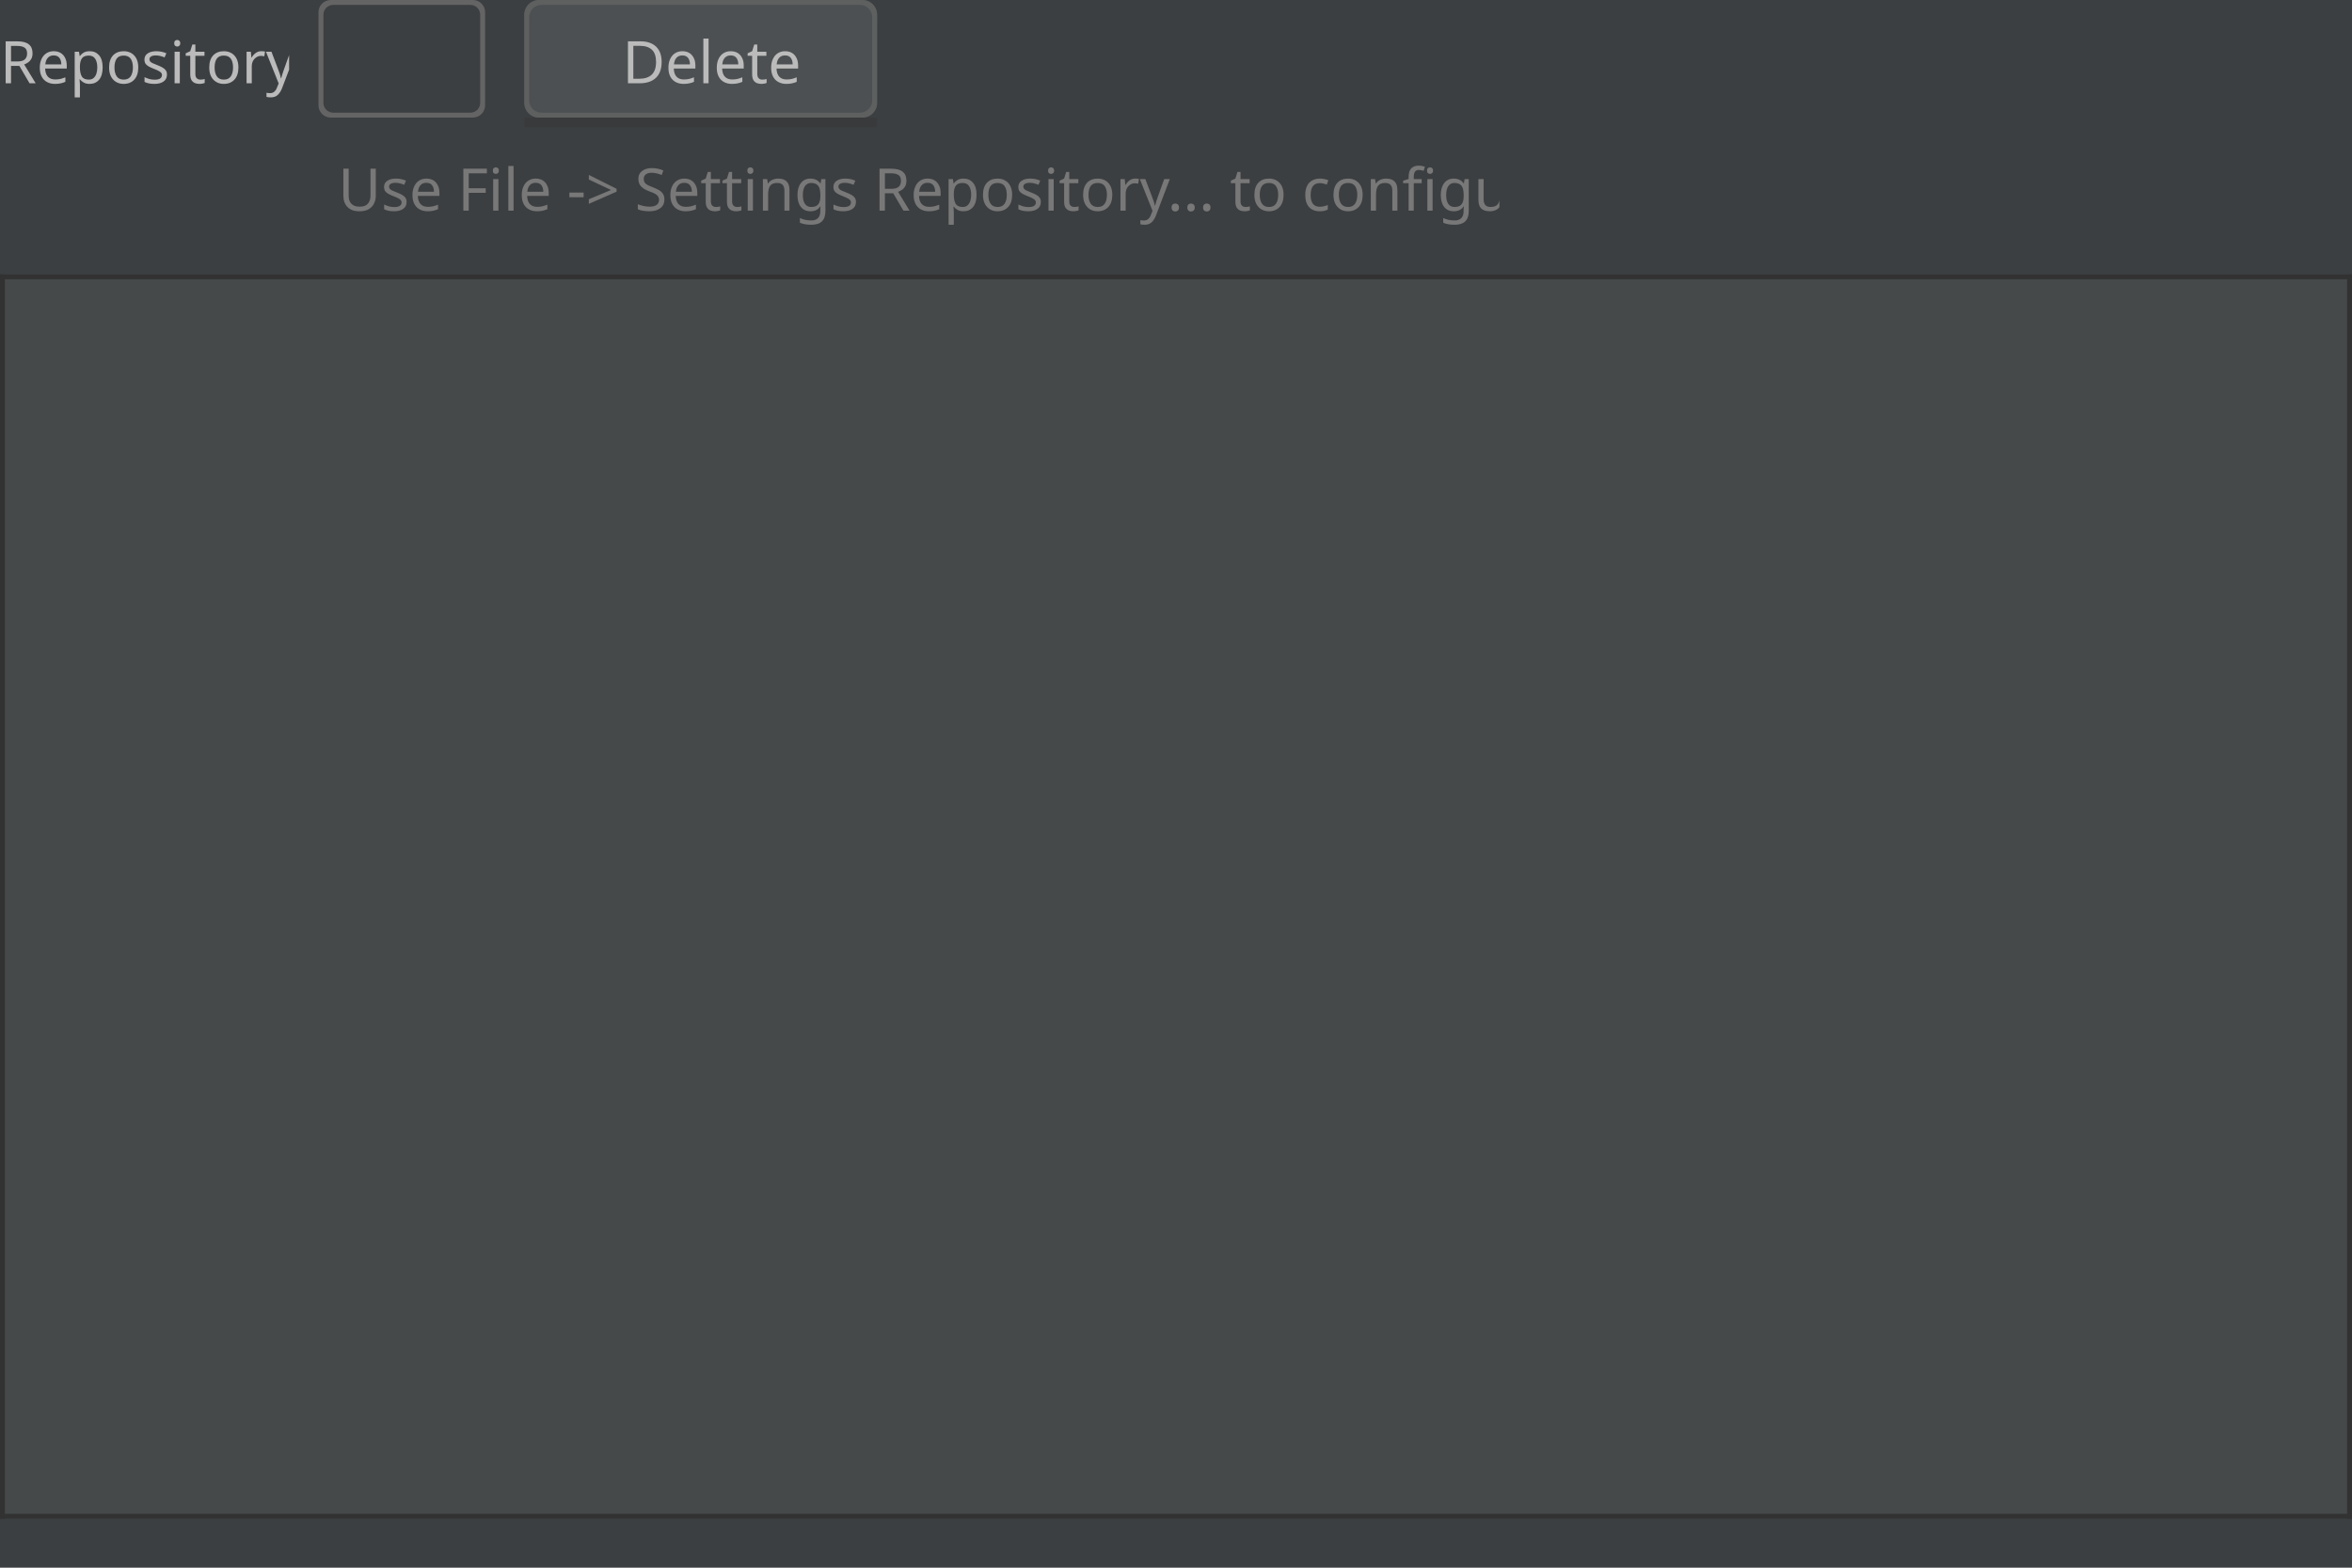
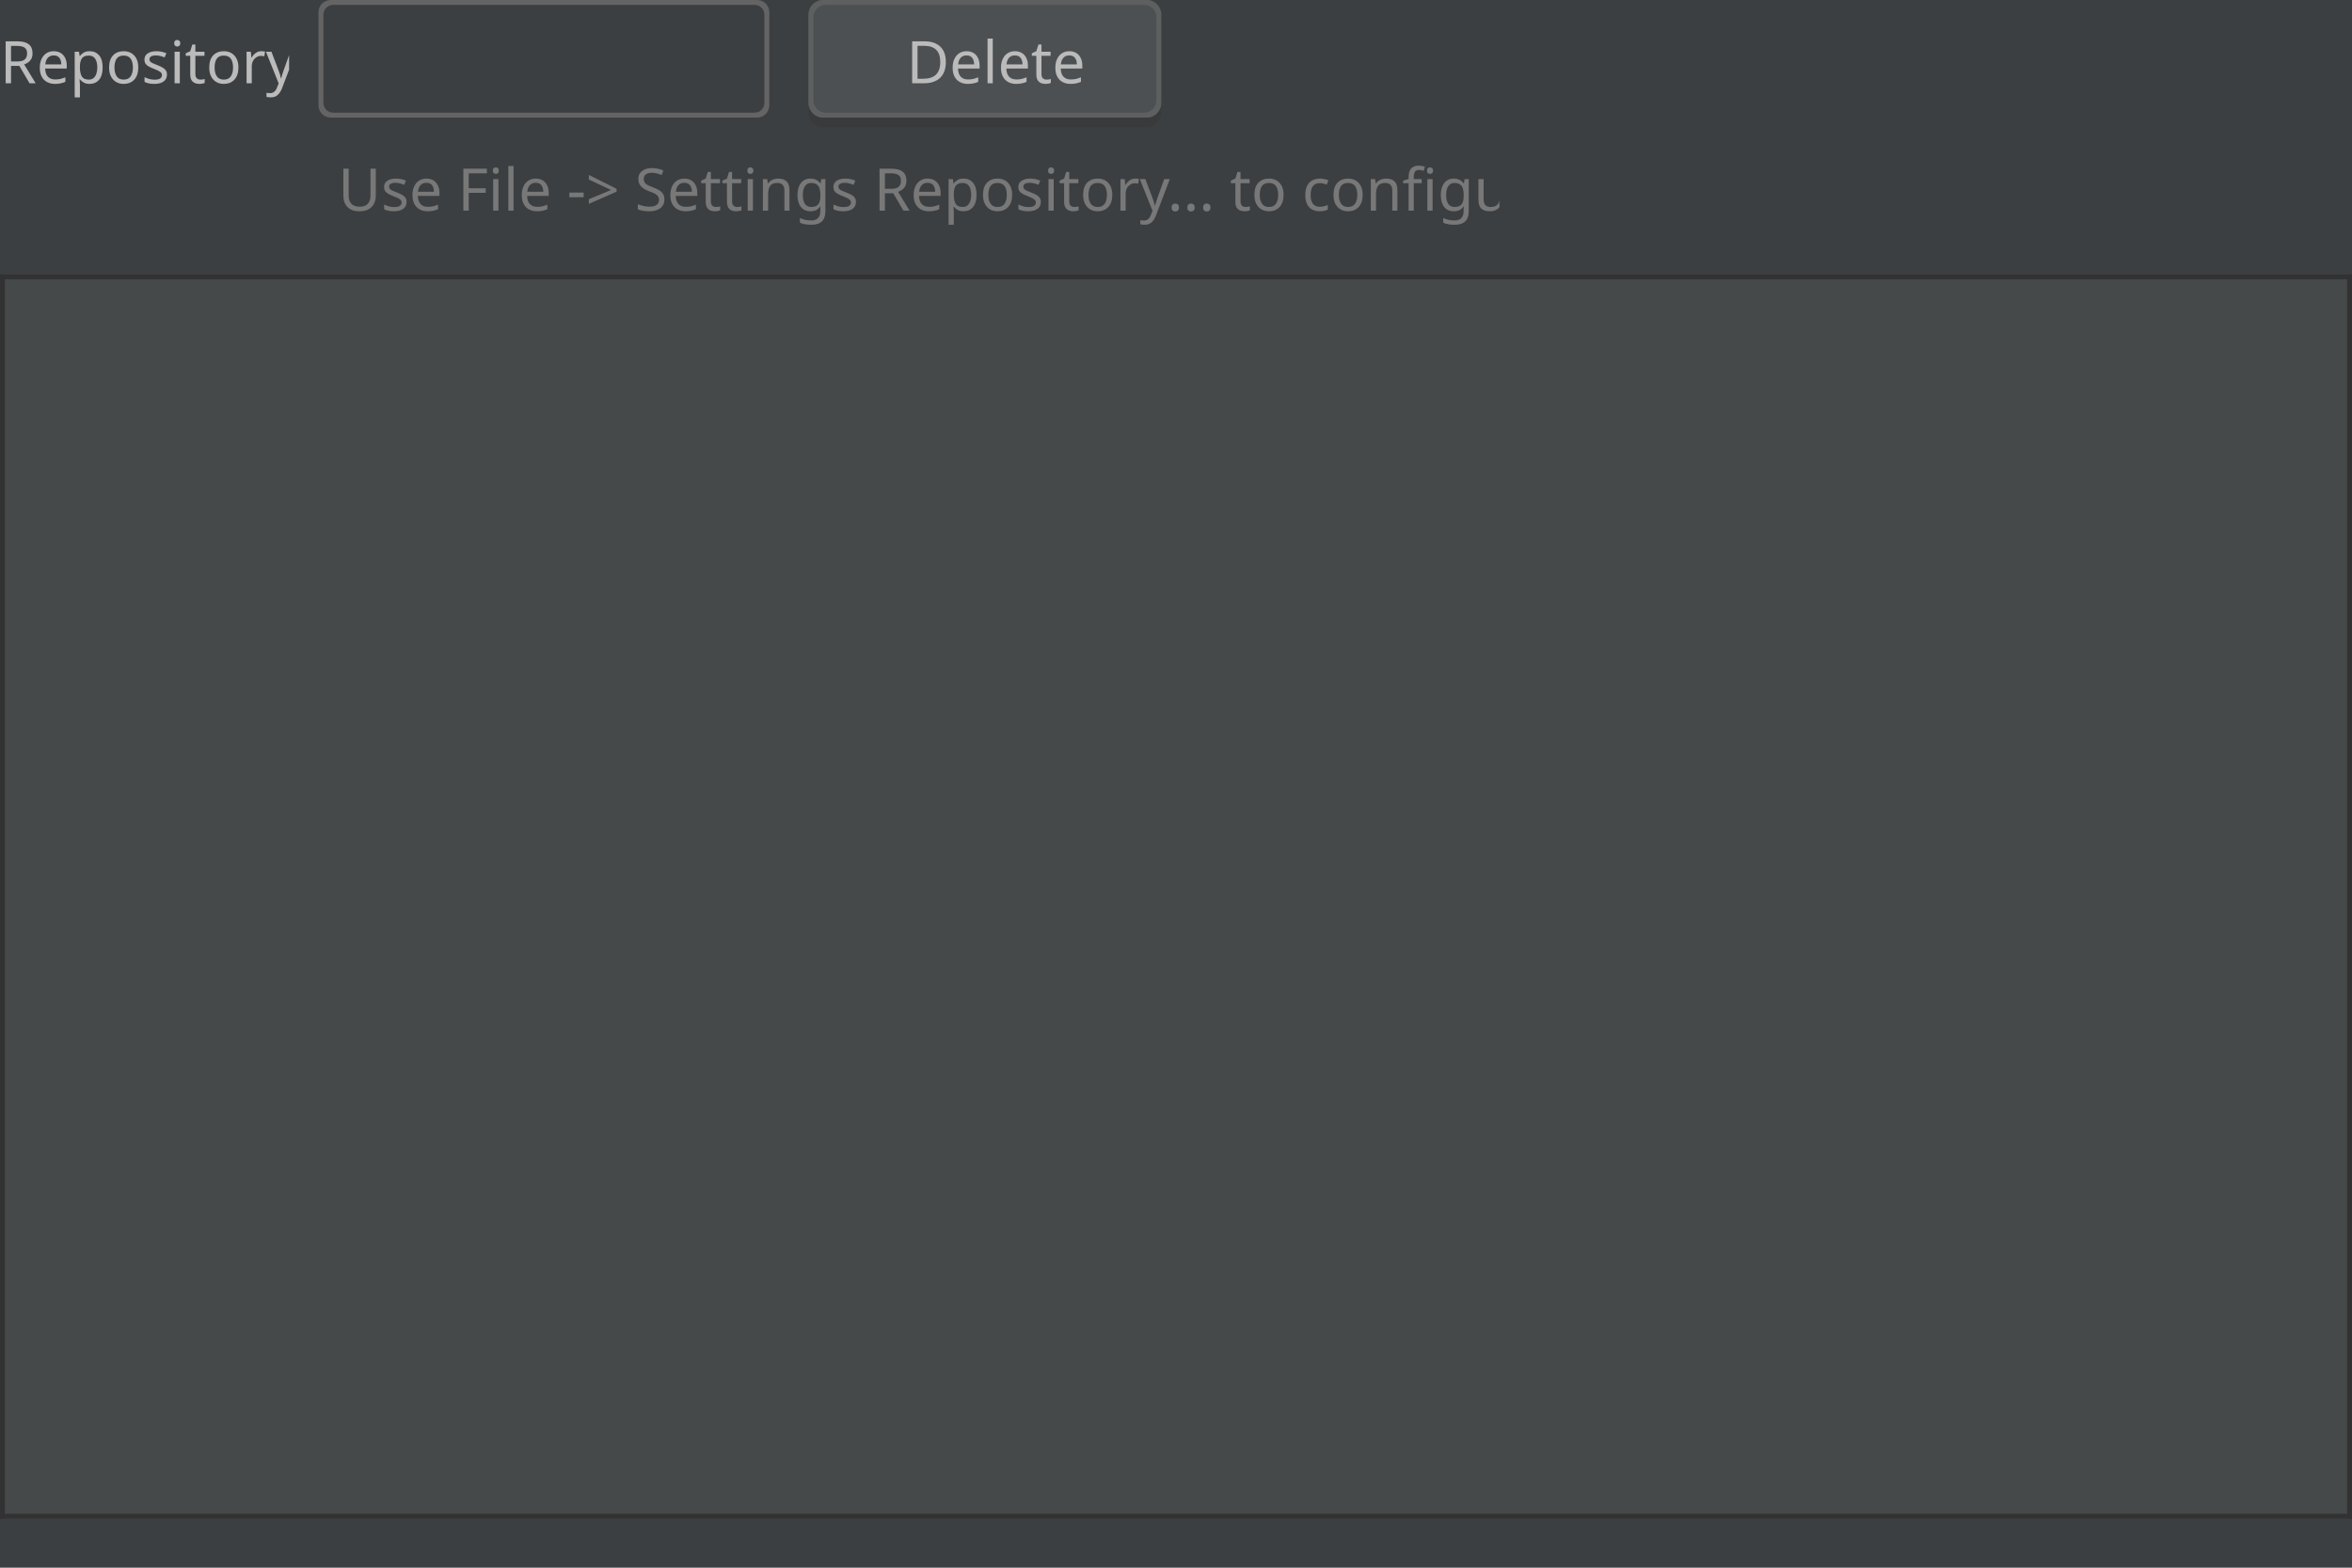
<svg xmlns="http://www.w3.org/2000/svg" fill-opacity="1" color-rendering="auto" color-interpolation="auto" text-rendering="auto" stroke="black" stroke-linecap="square" stroke-miterlimit="10" shape-rendering="auto" stroke-opacity="1" fill="black" stroke-dasharray="none" font-weight="normal" stroke-width="1" viewBox="0 0 480 320" font-family="'Dialog'" font-style="normal" stroke-linejoin="miter" font-size="12px" stroke-dashoffset="0" image-rendering="auto">
  <defs id="genericDefs" />
  <g>
    <defs id="defs0">
      <linearGradient x1="0" gradientUnits="userSpaceOnUse" x2="0" y1="0" y2="28" id="linearGradient0" spreadMethod="pad">
        <stop stop-opacity="1" stop-color="rgb(76,80,82)" offset="0%" />
        <stop stop-opacity="1" stop-color="rgb(76,80,82)" offset="100%" />
      </linearGradient>
      <clipPath clipPathUnits="userSpaceOnUse" id="0">
        <path d="M0 0 L480 0 L480 320 L0 320 L0 0 Z" />
      </clipPath>
      <clipPath clipPathUnits="userSpaceOnUse" id="1">
        <path d="M0 0 L0 254 L480 254 L480 0 Z" />
      </clipPath>
      <clipPath clipPathUnits="userSpaceOnUse" id="2">
        <path d="M0 0 L0 16 L237 16 L237 0 Z" />
      </clipPath>
      <clipPath clipPathUnits="userSpaceOnUse" id="3">
        <path d="M0 3 L0 30 L78 30 L78 3 Z" />
      </clipPath>
      <clipPath clipPathUnits="userSpaceOnUse" id="4">
        <path d="M-1 2 L-1 29 L77 29 L77 2 Z" />
      </clipPath>
      <clipPath clipPathUnits="userSpaceOnUse" id="5">
-         <path d="M0 3 L0 30 L40 30 L40 3 Z" />
+         <path d="M0 3 L0 30 L98 30 L98 3 Z" />
      </clipPath>
      <clipPath clipPathUnits="userSpaceOnUse" id="6">
-         <path d="M-1 2 L-1 29 L39 29 L39 2 Z" />
+         <path d="M-1 2 L-1 29 L97 29 L97 2 Z" />
      </clipPath>
      <clipPath clipPathUnits="userSpaceOnUse" id="7">
-         <path d="M0 0 L0 22 L29 22 L29 0 Z" />
+         <path d="M0 0 L0 22 L87 22 L87 0 Z" />
      </clipPath>
      <clipPath clipPathUnits="userSpaceOnUse" id="8">
        <path d="M0 0 L0 16 L59 16 L59 0 Z" />
      </clipPath>
    </defs>
    <g fill="rgb(60,63,65)" font-family="'Segoe UI'" stroke="rgb(60,63,65)">
      <rect x="0" width="480" height="320" y="0" clip-path="url(#0)" stroke="none" />
    </g>
    <g fill="rgb(69,73,74)" font-family="'Segoe UI'" transform="translate(0,56)" stroke="rgb(69,73,74)">
      <rect x="0" width="480" height="254" y="0" clip-path="url(#1)" stroke="none" />
    </g>
    <g fill="rgb(50,50,50)" font-family="'Segoe UI'" transform="translate(0,56)" stroke="rgb(50,50,50)">
      <rect x="0" width="1" height="254" y="0" clip-path="url(#1)" stroke="none" />
      <rect x="0" width="480" height="1" y="0" clip-path="url(#1)" stroke="none" />
      <rect x="479" width="1" height="254" y="0" clip-path="url(#1)" stroke="none" />
      <rect x="0" width="480" height="1" y="253" clip-path="url(#1)" stroke="none" />
    </g>
    <g fill="rgb(120,120,120)" text-rendering="geometricPrecision" font-family="'Segoe UI'" transform="translate(69,30)" stroke="rgb(120,120,120)">
      <text x="0" xml:space="preserve" y="13" clip-path="url(#2)" stroke="none">Use File -&gt; Settings Repository... to configure</text>
    </g>
-     <g fill="rgb(60,63,65)" font-family="'Segoe UI'" transform="translate(104,-3)" stroke="rgb(60,63,65)">
+     <g fill="rgb(60,63,65)" font-family="'Segoe UI'" transform="translate(162,-3)" stroke="rgb(60,63,65)">
      <rect x="0" width="78" height="30" y="0" clip-path="url(#3)" stroke="none" />
    </g>
-     <g fill="url(#linearGradient0)" text-rendering="optimizeLegibility" font-family="'Segoe UI'" transform="translate(105,-2)" stroke="url(#linearGradient0)">
+     <g transform="translate(163,-2)" fill-opacity="0.502" fill="rgb(54,54,54)" text-rendering="optimizeLegibility" font-family="'Segoe UI'" stroke="rgb(54,54,54)" stroke-opacity="0.502">
+       <rect x="2" y="4" clip-path="url(#4)" width="72" rx="3" ry="3" height="24" stroke="none" />
+     </g>
+     <g fill="url(#linearGradient0)" text-rendering="optimizeLegibility" font-family="'Segoe UI'" transform="translate(163,-2)" stroke="url(#linearGradient0)">
      <rect x="2" y="2" clip-path="url(#4)" width="72" rx="3" ry="3" height="24" stroke="none" />
    </g>
-     <g fill="rgb(187,187,187)" font-family="'Segoe UI'" transform="translate(104,-3)" stroke="rgb(187,187,187)">
+     <g fill="rgb(187,187,187)" font-family="'Segoe UI'" transform="translate(162,-3)" stroke="rgb(187,187,187)">
      <text x="23" xml:space="preserve" y="20" clip-path="url(#3)" stroke="none">Delete</text>
    </g>
-     <g fill="rgb(54,54,54)" text-rendering="optimizeLegibility" font-family="'Segoe UI'" transform="translate(105,-2)" stroke="rgb(54,54,54)">
-       <rect x="2" y="26" clip-path="url(#4)" width="72" height="2" opacity="0.5" stroke="none" />
-       <path fill="rgb(94,96,96)" d="M2 5 L2 23 C2 24.657 3.343 26 5 26 L71 26 C72.657 26 74 24.657 74 23 L74 5 C74 3.343 72.657 2 71 2 L5 2 C3.343 2 2 3.343 2 5 ZM3 5.5 L3 22.5 C3 23.881 4.119 25 5.5 25 L70.5 25 C71.881 25 73 23.881 73 22.5 L73 5.5 C73 4.119 71.881 3 70.5 3 L5.5 3 C4.119 3 3 4.119 3 5.5 Z" clip-path="url(#4)" fill-rule="evenodd" stroke="none" />
+     <g fill="rgb(94,96,96)" text-rendering="optimizeLegibility" font-family="'Segoe UI'" transform="translate(163,-2)" stroke="rgb(94,96,96)">
+       <path d="M2 5 L2 23 C2 24.657 3.343 26 5 26 L71 26 C72.657 26 74 24.657 74 23 L74 5 C74 3.343 72.657 2 71 2 L5 2 C3.343 2 2 3.343 2 5 ZM3 5.5 L3 22.5 C3 23.881 4.119 25 5.5 25 L70.5 25 C71.881 25 73 23.881 73 22.5 L73 5.5 C73 4.119 71.881 3 70.5 3 L5.5 3 C4.119 3 3 4.119 3 5.5 Z" fill-rule="evenodd" clip-path="url(#4)" stroke="none" />
    </g>
    <g fill="rgb(60,63,65)" font-family="'Segoe UI'" transform="translate(62,-3)" stroke="rgb(60,63,65)">
-       <rect x="0" width="40" height="30" y="0" clip-path="url(#5)" stroke="none" />
-       <rect x="0" width="40" height="30" y="0" clip-path="url(#5)" stroke="none" />
+       <rect x="0" width="98" height="30" y="0" clip-path="url(#5)" stroke="none" />
+       <rect x="0" width="98" height="30" y="0" clip-path="url(#5)" stroke="none" />
    </g>
    <g fill="rgb(60,63,65)" text-rendering="optimizeLegibility" font-family="'Segoe UI'" transform="translate(63,-2)" stroke="rgb(60,63,65)">
-       <rect x="2" y="2" clip-path="url(#6)" width="34" rx="2.5" ry="2.5" height="24" stroke="none" />
+       <rect x="2" y="2" clip-path="url(#6)" width="92" rx="2.5" ry="2.5" height="24" stroke="none" />
    </g>
    <g fill="rgb(60,63,65)" font-family="'Segoe UI'" transform="translate(70,1)" stroke="rgb(60,63,65)">
-       <rect x="0" width="29" height="22" y="0" clip-path="url(#7)" stroke="none" />
+       <rect x="0" width="87" height="22" y="0" clip-path="url(#7)" stroke="none" />
    </g>
    <g fill="rgb(100,100,100)" text-rendering="optimizeLegibility" font-family="'Segoe UI'" transform="translate(63,-2)" stroke="rgb(100,100,100)">
-       <path d="M2 4.5 L2 23.5 C2 24.881 3.119 26 4.5 26 L33.5 26 C34.881 26 36 24.881 36 23.5 L36 4.5 C36 3.119 34.881 2 33.5 2 L4.5 2 C3.119 2 2 3.119 2 4.5 ZM3 5 L3 23 C3 24.105 3.895 25 5 25 L33 25 C34.105 25 35 24.105 35 23 L35 5 C35 3.895 34.105 3 33 3 L5 3 C3.895 3 3 3.895 3 5 Z" fill-rule="evenodd" clip-path="url(#6)" stroke="none" />
+       <path d="M2 4.5 L2 23.5 C2 24.881 3.119 26 4.5 26 L91.5 26 C92.881 26 94 24.881 94 23.5 L94 4.5 C94 3.119 92.881 2 91.5 2 L4.5 2 C3.119 2 2 3.119 2 4.5 ZM3 5 L3 23 C3 24.105 3.895 25 5 25 L91 25 C92.105 25 93 24.105 93 23 L93 5 C93 3.895 92.105 3 91 3 L5 3 C3.895 3 3 3.895 3 5 Z" fill-rule="evenodd" clip-path="url(#6)" stroke="none" />
    </g>
    <g fill="rgb(187,187,187)" font-family="'Segoe UI'" transform="translate(0,4)" stroke="rgb(187,187,187)">
      <text x="0" xml:space="preserve" y="13" clip-path="url(#8)" stroke="none">Repository:</text>
    </g>
  </g>
</svg>
